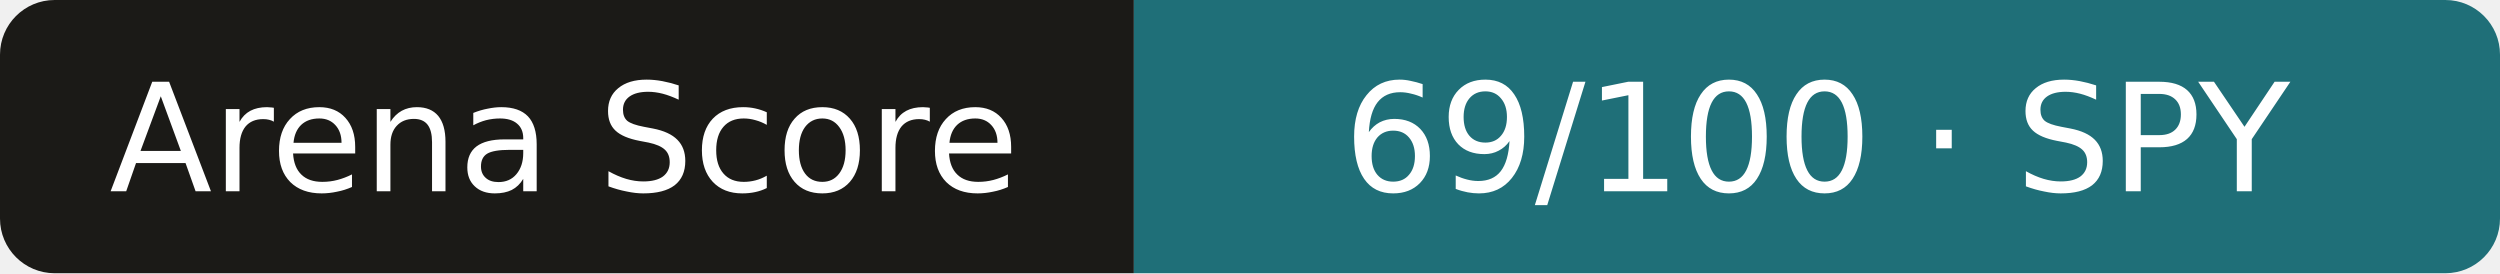
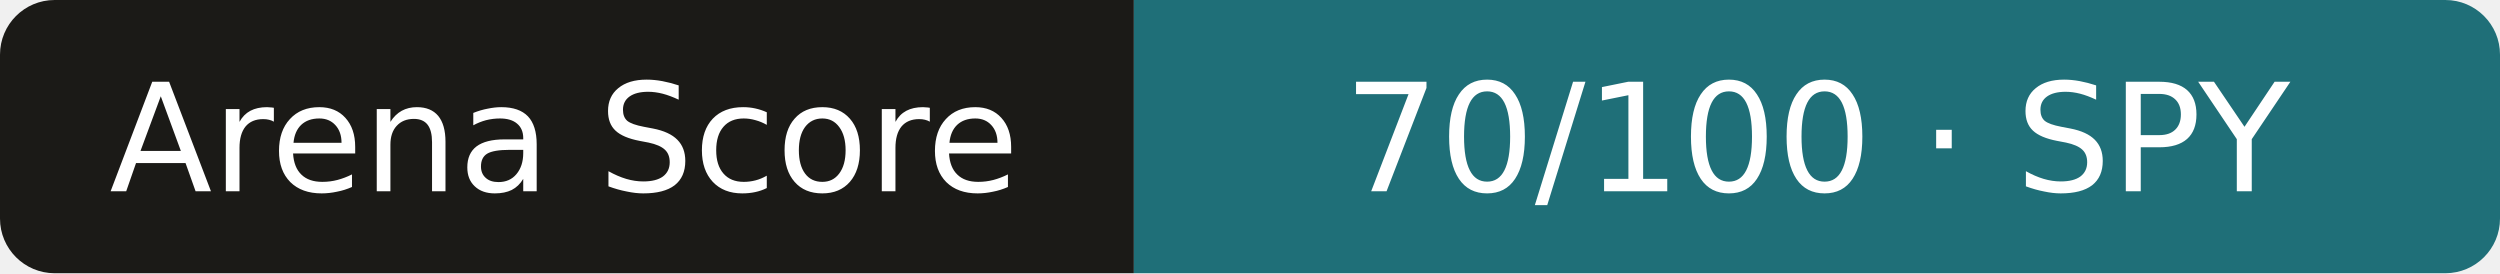
- <svg xmlns="http://www.w3.org/2000/svg" width="183" height="20" role="img" aria-label="Arena Score: 69/100 · SPY">
+ <svg xmlns="http://www.w3.org/2000/svg" width="183" height="20" role="img" aria-label="Arena Score: 70/100 · SPY">
  <clipPath id="r">
    <rect width="183" height="20" rx="4" />
  </clipPath>
  <g clip-path="url(#r)">
    <rect width="83" height="20" fill="#1b1a17" />
    <rect x="83" width="101" height="20" fill="#1f6f78" />
  </g>
  <g fill="#fff" text-anchor="middle" font-family="Verdana,DejaVu Sans,sans-serif" font-size="11">
    <text x="41.3" y="14">Arena Score</text>
-     <text x="133.0" y="14">69/100 · SPY</text>
+     <text x="133.0" y="14">70/100 · SPY</text>
  </g>
</svg>
